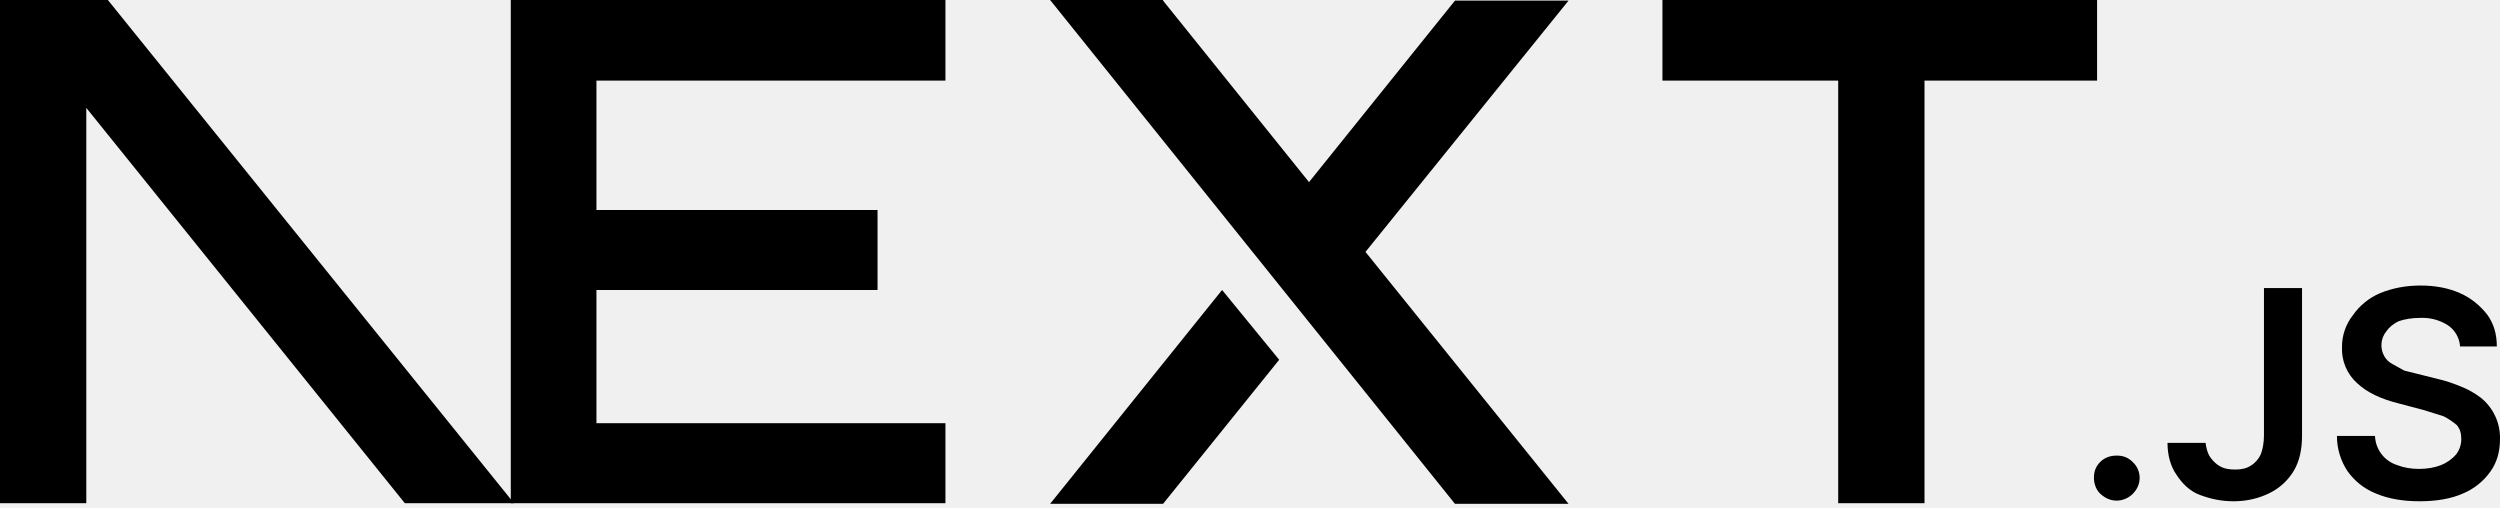
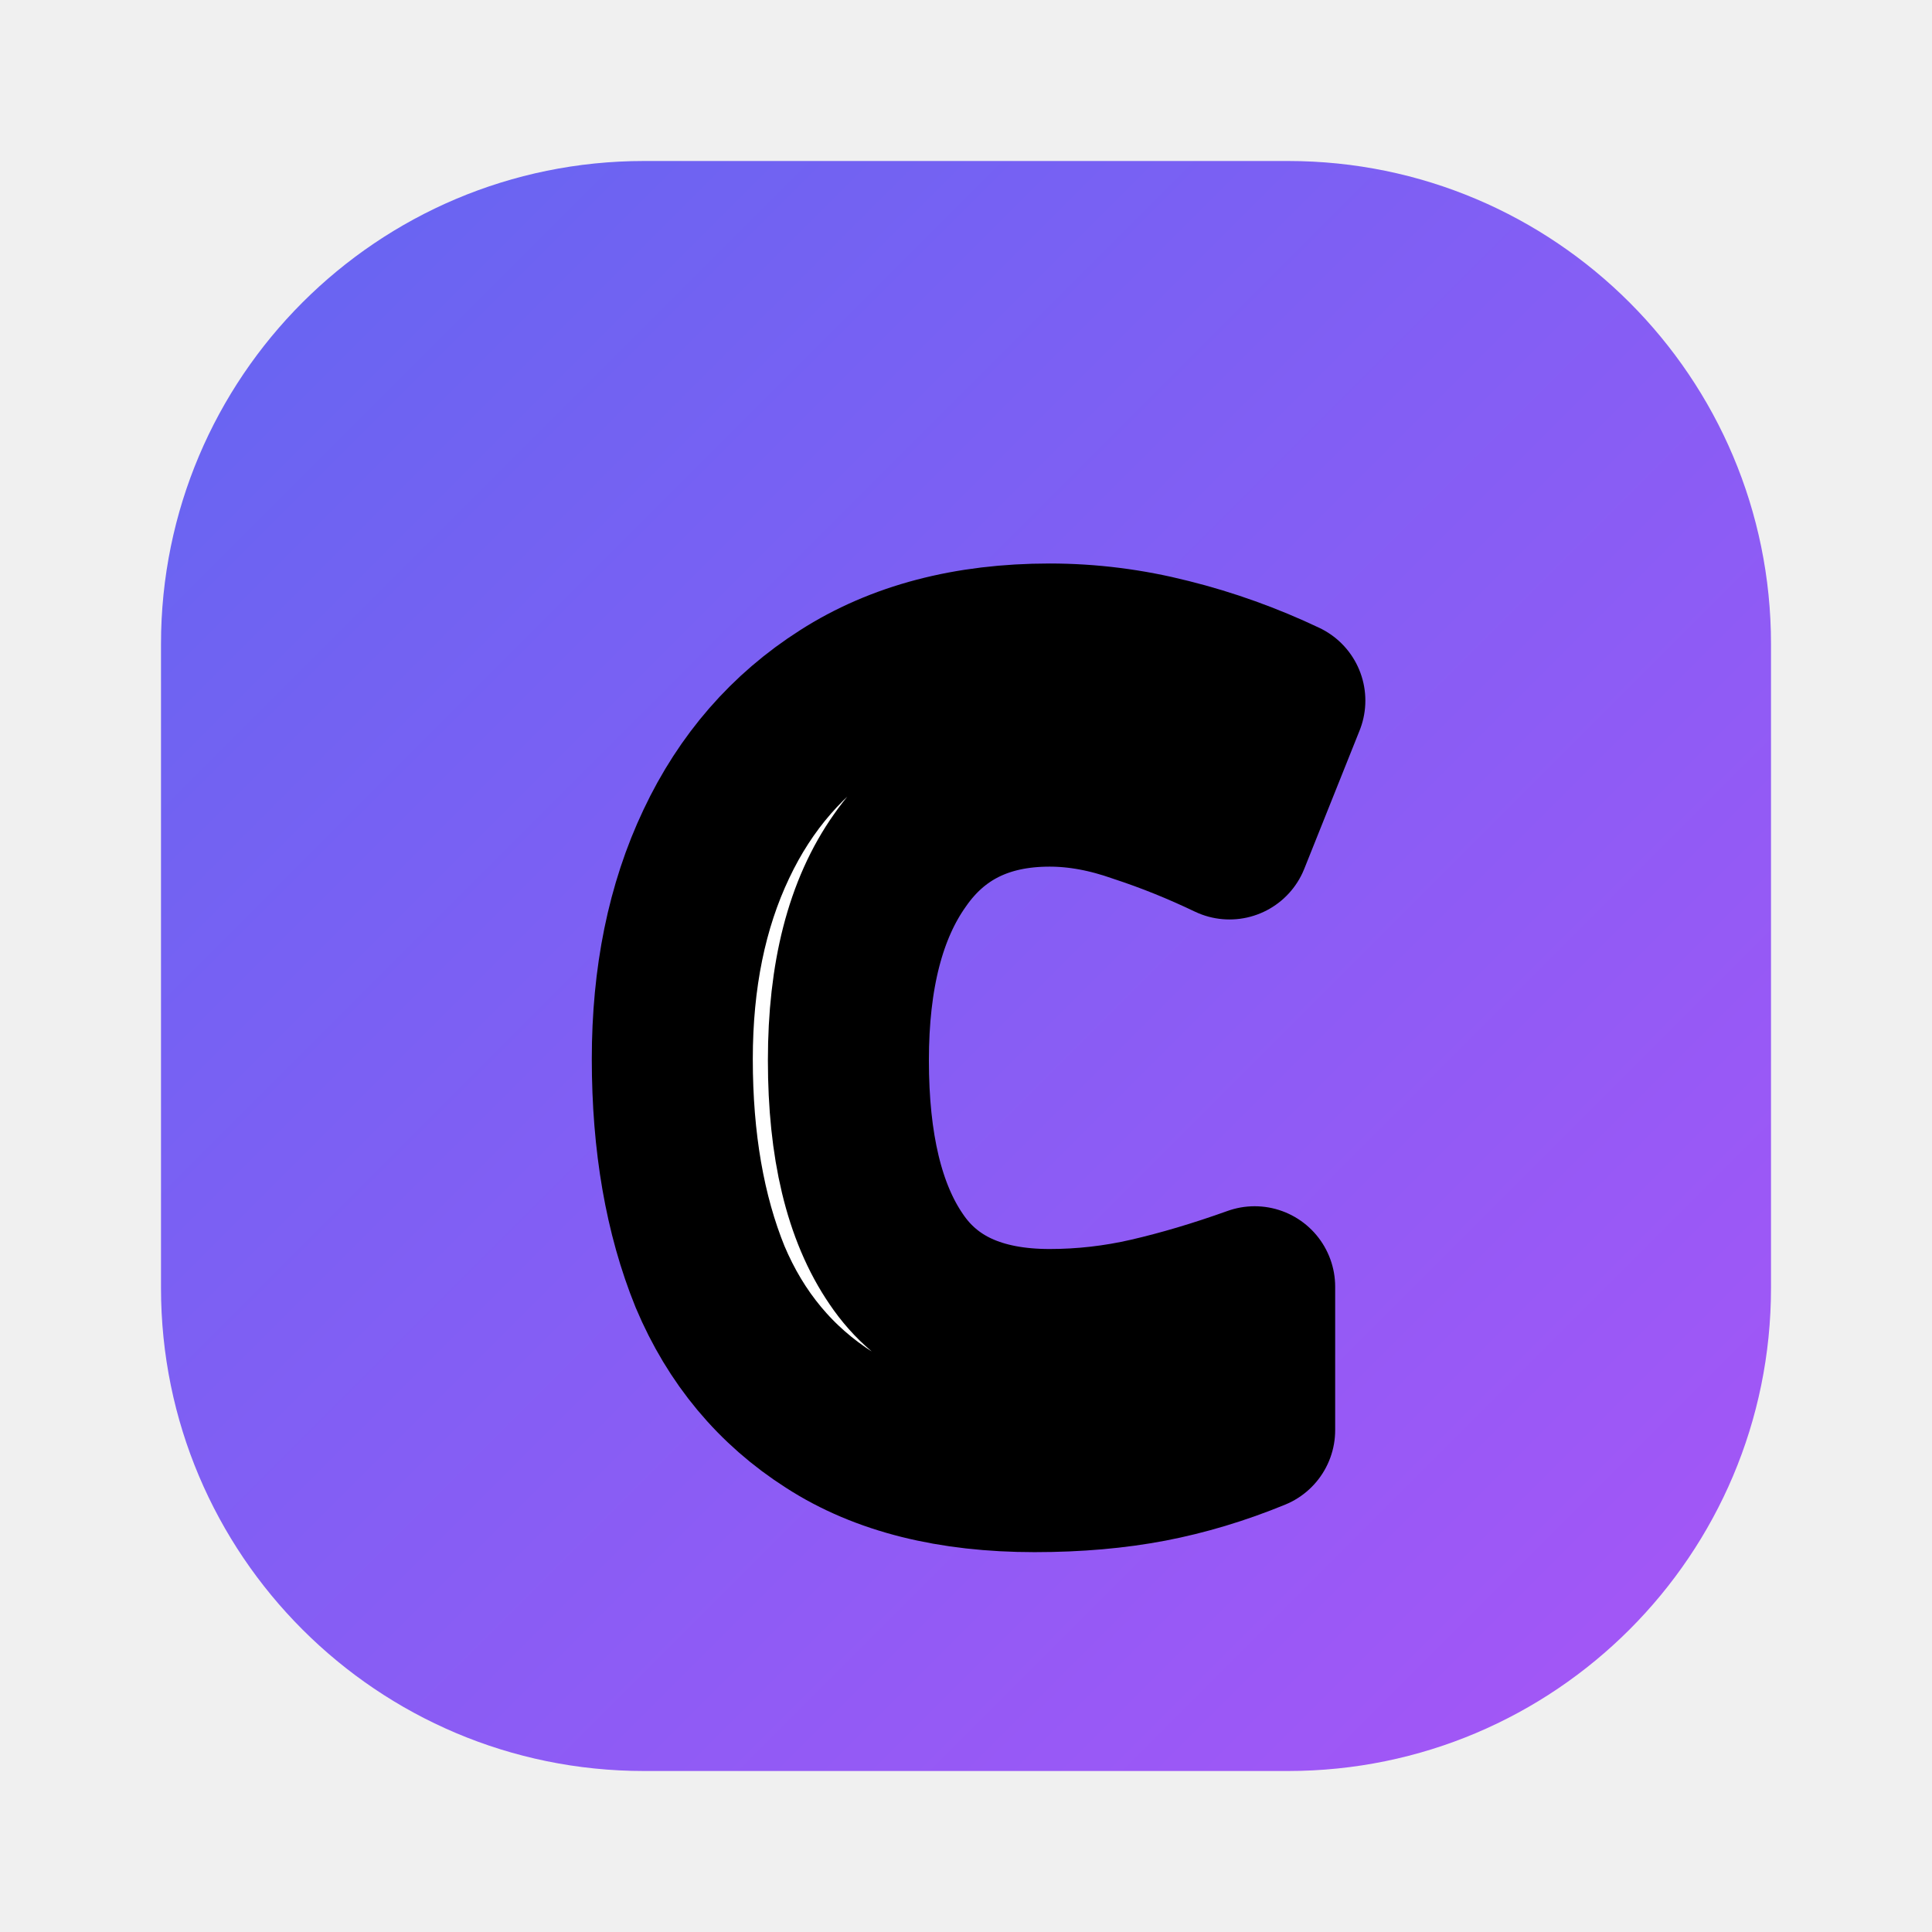
- <svg xmlns="http://www.w3.org/2000/svg" fill="none" viewBox="0 0 394 80">
-   <path fill="#000" d="M262 0h68.5v12.7h-27.2v66.6h-13.6V12.7H262V0ZM149 0v12.7H94v20.4h44.3v12.6H94v21h55v12.6H80.5V0h68.7zm34.3 0h-17.8l63.8 79.4h17.9l-32-39.7 32-39.6h-17.9l-23 28.6-23-28.6zm18.3 56.7-9-11-27.1 33.7h17.8l18.3-22.7z" />
-   <path fill="#000" d="M81 79.3 17 0H0v79.3h13.6V17l50.2 62.3H81Zm252.6-.4c-1 0-1.8-.4-2.5-1s-1.1-1.6-1.1-2.6.3-1.8 1-2.5 1.6-1 2.6-1 1.8.3 2.5 1a3.4 3.4 0 0 1 .6 4.3 3.7 3.7 0 0 1-3 1.8zm23.2-33.5h6v23.3c0 2.1-.4 4-1.3 5.5a9.1 9.1 0 0 1-3.8 3.5c-1.6.8-3.5 1.3-5.7 1.3-2 0-3.7-.4-5.3-1s-2.8-1.8-3.7-3.2c-.9-1.3-1.4-3-1.4-5h6c.1.8.3 1.6.7 2.2s1 1.2 1.6 1.5c.7.4 1.5.5 2.4.5 1 0 1.8-.2 2.4-.6a4 4 0 0 0 1.6-1.8c.3-.8.5-1.8.5-3V45.5zm30.9 9.1a4.4 4.4 0 0 0-2-3.3 7.5 7.5 0 0 0-4.3-1.1c-1.3 0-2.4.2-3.3.5-.9.4-1.6 1-2 1.6a3.5 3.5 0 0 0-.3 4c.3.5.7.9 1.3 1.2l1.8 1 2 .5 3.2.8c1.3.3 2.5.7 3.7 1.2a13 13 0 0 1 3.2 1.8 8.1 8.1 0 0 1 3 6.5c0 2-.5 3.7-1.5 5.1a10 10 0 0 1-4.4 3.5c-1.8.8-4.1 1.2-6.8 1.2-2.6 0-4.9-.4-6.8-1.2-2-.8-3.4-2-4.5-3.5a10 10 0 0 1-1.7-5.6h6a5 5 0 0 0 3.5 4.6c1 .4 2.2.6 3.4.6 1.3 0 2.5-.2 3.5-.6 1-.4 1.8-1 2.4-1.7a4 4 0 0 0 .8-2.4c0-.9-.2-1.6-.7-2.2a11 11 0 0 0-2.1-1.4l-3.2-1-3.8-1c-2.8-.7-5-1.7-6.6-3.2a7.2 7.2 0 0 1-2.4-5.7 8 8 0 0 1 1.7-5 10 10 0 0 1 4.3-3.5c2-.8 4-1.2 6.4-1.2 2.3 0 4.4.4 6.2 1.2 1.8.8 3.2 2 4.3 3.4 1 1.4 1.5 3 1.5 5h-5.8z" />
+ <svg xmlns="http://www.w3.org/2000/svg" viewBox="0 0 24 24" fill="none" stroke="currentColor" stroke-width="2" stroke-linecap="round" stroke-linejoin="round">
+   <defs>
+     <linearGradient id="grad1" x1="0%" y1="0%" x2="100%" y2="100%">
+       <stop offset="0%" style="stop-color:#6366f1;stop-opacity:1" />
+       <stop offset="100%" style="stop-color:#a855f7;stop-opacity:1" />
+     </linearGradient>
+   </defs>
+   <rect x="2" y="2" width="20" height="20" rx="6" fill="url(#grad1)" stroke="none" />
+   <text x="50%" y="55%" dominant-baseline="middle" text-anchor="middle" fill="white" font-family="sans-serif" font-weight="bold" font-size="14">C</text>
</svg>
